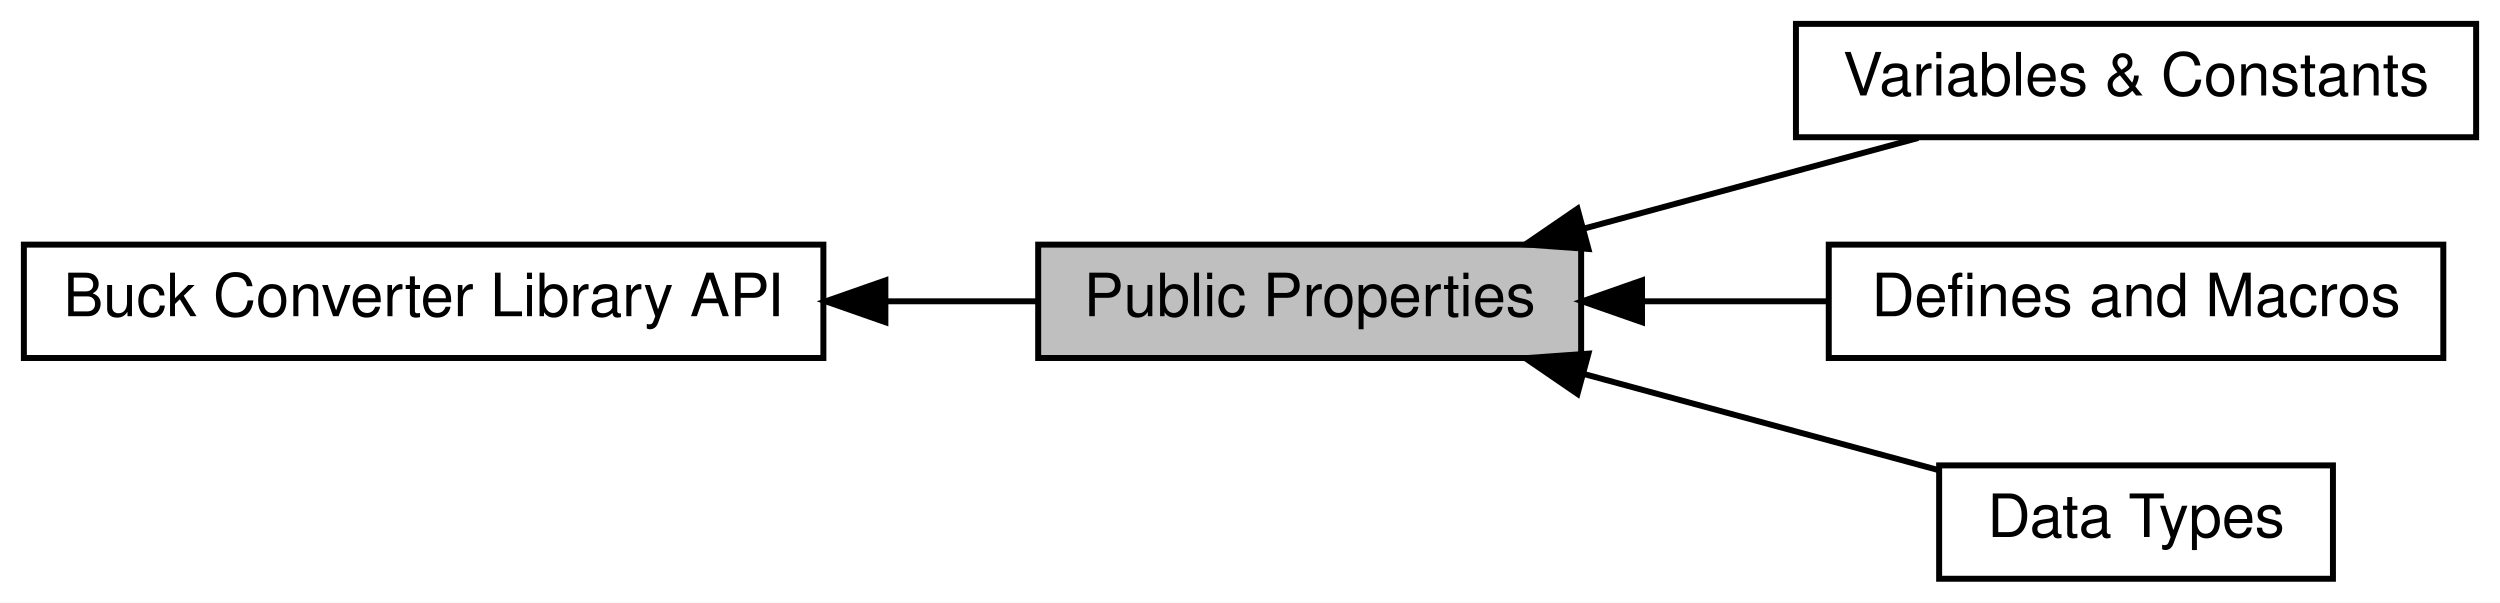
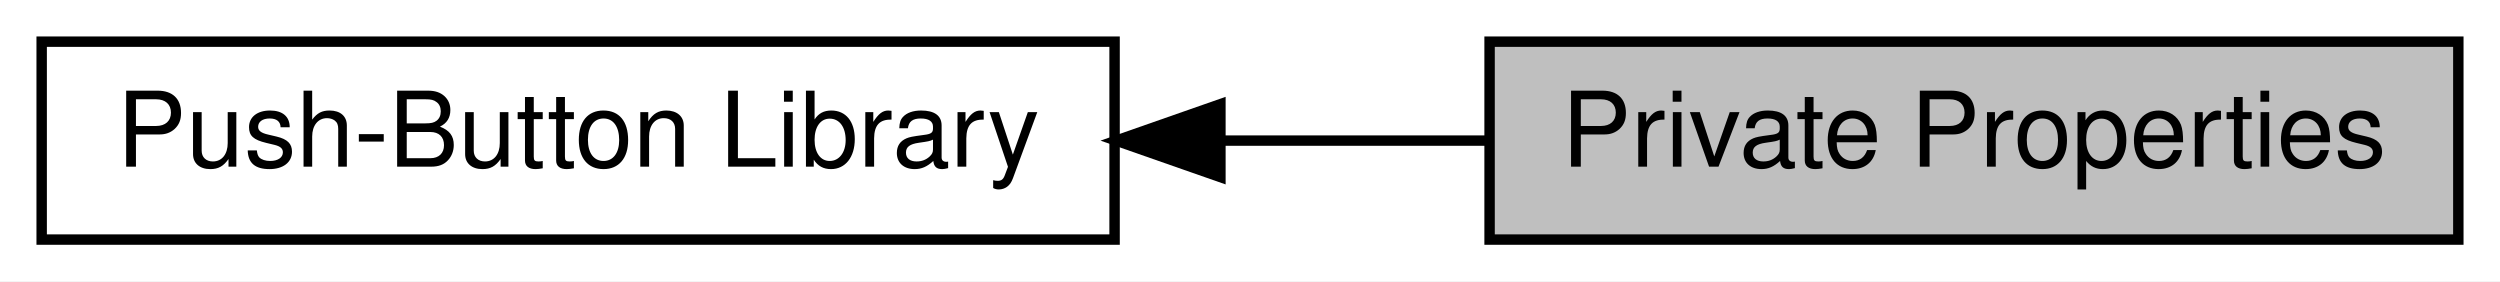
- <svg xmlns="http://www.w3.org/2000/svg" xmlns:xlink="http://www.w3.org/1999/xlink" width="419pt" height="101pt" viewBox="0.00 0.00 419.00 101.00">
-   <g id="graph0" class="graph" transform="scale(1 1) rotate(0) translate(4 97)">
-     <polygon fill="white" stroke="transparent" points="-4,4 -4,-97 415,-97 415,4 -4,4" />
+ <svg xmlns="http://www.w3.org/2000/svg" xmlns:xlink="http://www.w3.org/1999/xlink" width="240pt" height="27pt" viewBox="0.00 0.00 240.00 27.00">
+   <g id="graph0" class="graph" transform="scale(1 1) rotate(0) translate(4 23)">
+     <polygon fill="white" stroke="transparent" points="-4,4 -4,-23 236,-23 236,4 -4,4" />
    <g id="node1" class="node">
      <g id="a_node1">
-         <a xlink:title="Public properties of the second library layer.">
-           <polygon fill="#bfbfbf" stroke="black" points="261,-56 170,-56 170,-37 261,-37 261,-56" />
-           <text text-anchor="middle" x="215.5" y="-44" font-family="Helvetica,sans-Serif" font-size="10.00">Public Properties</text>
+         <a xlink:title="Private properties of the push button device driver library.">
+           <polygon fill="#bfbfbf" stroke="black" points="232,-19 139,-19 139,0 232,0 232,-19" />
+           <text text-anchor="middle" x="185.5" y="-7" font-family="Helvetica,sans-Serif" font-size="10.00">Private Properties</text>
        </a>
      </g>
    </g>
    <g id="node2" class="node">
      <g id="a_node2">
-         <a xlink:href="a00470.html" target="_top" xlink:title=" ">
-           <polygon fill="white" stroke="black" points="411,-93 297,-93 297,-74 411,-74 411,-93" />
-           <text text-anchor="middle" x="354" y="-81" font-family="Helvetica,sans-Serif" font-size="10.00">Variables &amp; Constants</text>
-         </a>
-       </g>
-     </g>
-     <g id="edge2" class="edge">
-       <path fill="none" stroke="black" d="M261.47,-58.69C279.67,-63.62 300.38,-69.24 317.49,-73.88" />
-       <polygon fill="black" stroke="black" points="262.22,-55.27 251.65,-56.03 260.39,-62.02 262.22,-55.27" />
-     </g>
-     <g id="node3" class="node">
-       <g id="a_node3">
-         <a xlink:href="a00472.html" target="_top" xlink:title=" ">
-           <polygon fill="white" stroke="black" points="405.5,-56 302.5,-56 302.5,-37 405.5,-37 405.5,-56" />
-           <text text-anchor="middle" x="354" y="-44" font-family="Helvetica,sans-Serif" font-size="10.00">Defines and Macros</text>
-         </a>
-       </g>
-     </g>
-     <g id="edge4" class="edge">
-       <path fill="none" stroke="black" d="M271.2,-46.5C281.39,-46.5 291.99,-46.5 302.05,-46.5" />
-       <polygon fill="black" stroke="black" points="271.2,-43 261.2,-46.5 271.2,-50 271.2,-43" />
-     </g>
-     <g id="node4" class="node">
-       <g id="a_node4">
-         <a xlink:href="a00471.html" target="_top" xlink:title=" ">
-           <polygon fill="white" stroke="black" points="387,-19 321,-19 321,0 387,0 387,-19" />
-           <text text-anchor="middle" x="354" y="-7" font-family="Helvetica,sans-Serif" font-size="10.00">Data Types</text>
-         </a>
-       </g>
-     </g>
-     <g id="edge3" class="edge">
-       <path fill="none" stroke="black" d="M261.49,-34.31C280.86,-29.05 303.08,-23.03 320.77,-18.24" />
-       <polygon fill="black" stroke="black" points="260.39,-30.98 251.65,-36.97 262.22,-37.73 260.39,-30.98" />
-     </g>
-     <g id="node5" class="node">
-       <g id="a_node5">
-         <a xlink:href="a00467.html" target="_top" xlink:title=" ">
-           <polygon fill="white" stroke="black" points="134,-56 0,-56 0,-37 134,-37 134,-56" />
-           <text text-anchor="middle" x="67" y="-44" font-family="Helvetica,sans-Serif" font-size="10.00">Buck Converter Library API</text>
+         <a xlink:href="a00465.html" target="_top" xlink:title=" ">
+           <polygon fill="white" stroke="black" points="103,-19 0,-19 0,0 103,0 103,-19" />
+           <text text-anchor="middle" x="51.5" y="-7" font-family="Helvetica,sans-Serif" font-size="10.00">Push-Button Library</text>
        </a>
      </g>
    </g>
    <g id="edge1" class="edge">
-       <path fill="none" stroke="black" d="M144.51,-46.5C153.14,-46.5 161.7,-46.5 169.72,-46.5" />
-       <polygon fill="black" stroke="black" points="144.39,-43 134.39,-46.5 144.39,-50 144.39,-43" />
+       <path fill="none" stroke="black" d="M113.22,-9.5C121.88,-9.5 130.65,-9.5 138.95,-9.5" />
+       <polygon fill="black" stroke="black" points="113.16,-6 103.16,-9.5 113.16,-13 113.16,-6" />
    </g>
  </g>
</svg>
